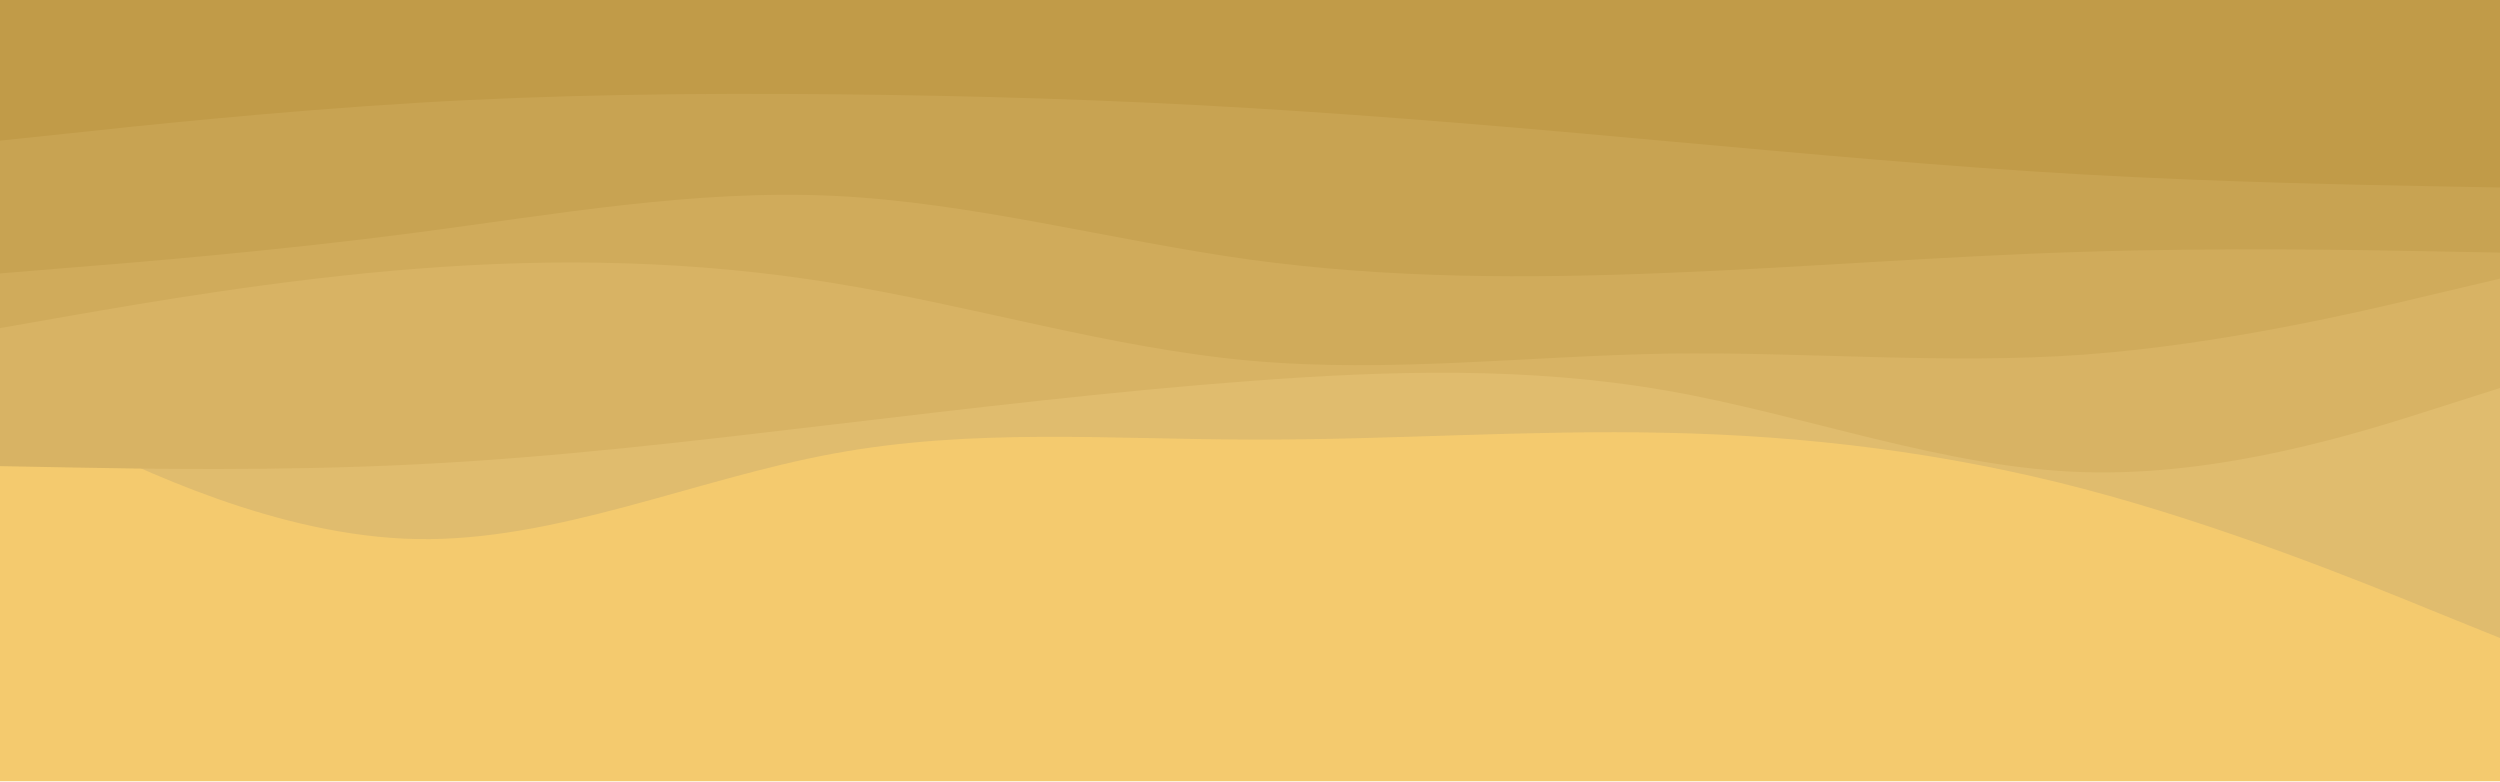
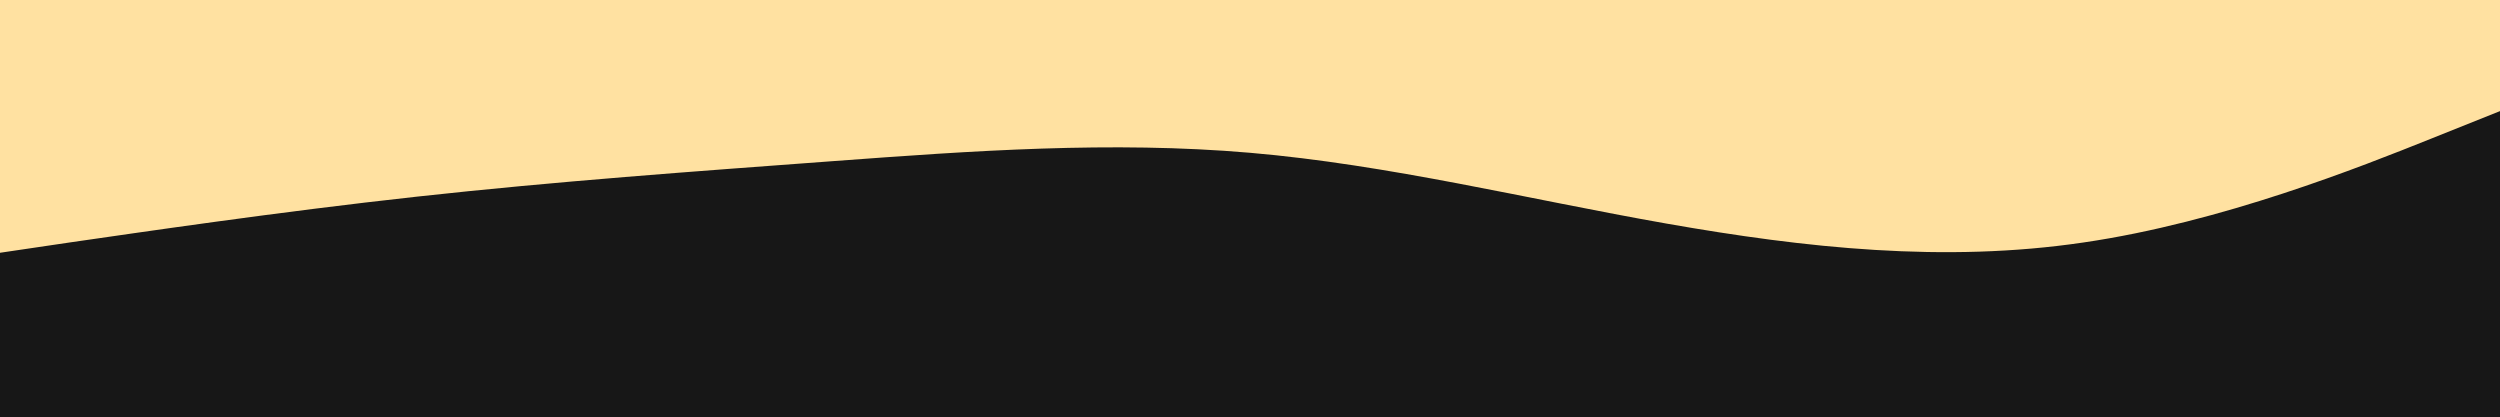
- <svg xmlns="http://www.w3.org/2000/svg" id="visual" viewBox="0 0 960 300" width="960" height="300" version="1.1">
-   <rect x="0" y="0" width="960" height="300" fill="#f4ca6e" />
-   <path d="M0 154L26.7 167C53.3 180 106.7 206 160 207C213.3 208 266.7 184 320 174.2C373.3 164.3 426.7 168.7 480 168.8C533.3 169 586.7 165 640 166.2C693.3 167.3 746.7 173.7 800 187.7C853.3 201.7 906.7 223.3 933.3 234.2L960 245L960 0L933.3 0C906.7 0 853.3 0 800 0C746.7 0 693.3 0 640 0C586.7 0 533.3 0 480 0C426.7 0 373.3 0 320 0C266.7 0 213.3 0 160 0C106.7 0 53.3 0 26.7 0L0 0Z" fill="#e0bc6e" />
-   <path d="M0 179L26.7 179.5C53.3 180 106.7 181 160 178.3C213.3 175.7 266.7 169.3 320 163C373.3 156.7 426.7 150.3 480 146.3C533.3 142.3 586.7 140.7 640 150C693.3 159.3 746.7 179.7 800 181.3C853.3 183 906.7 166 933.3 157.5L960 149L960 0L933.3 0C906.7 0 853.3 0 800 0C746.7 0 693.3 0 640 0C586.7 0 533.3 0 480 0C426.7 0 373.3 0 320 0C266.7 0 213.3 0 160 0C106.7 0 53.3 0 26.7 0L0 0Z" fill="#d8b364" />
-   <path d="M0 126L26.7 121.3C53.3 116.7 106.7 107.3 160 103.2C213.3 99 266.7 100 320 108.7C373.3 117.3 426.7 133.7 480 138.5C533.3 143.3 586.7 136.7 640 135.8C693.3 135 746.7 140 800 136.2C853.3 132.3 906.7 119.7 933.3 113.3L960 107L960 0L933.3 0C906.7 0 853.3 0 800 0C746.7 0 693.3 0 640 0C586.7 0 533.3 0 480 0C426.7 0 373.3 0 320 0C266.7 0 213.3 0 160 0C106.7 0 53.3 0 26.7 0L0 0Z" fill="#d0ab5b" />
-   <path d="M0 105L26.7 102.8C53.3 100.7 106.7 96.3 160 89.3C213.3 82.3 266.7 72.7 320 75.2C373.3 77.7 426.7 92.3 480 99.7C533.3 107 586.7 107 640 104.8C693.3 102.7 746.7 98.3 800 96.7C853.3 95 906.7 96 933.3 96.5L960 97L960 0L933.3 0C906.7 0 853.3 0 800 0C746.7 0 693.3 0 640 0C586.7 0 533.3 0 480 0C426.7 0 373.3 0 320 0C266.7 0 213.3 0 160 0C106.7 0 53.3 0 26.7 0L0 0Z" fill="#c8a352" />
-   <path d="M0 54L26.7 51.2C53.3 48.3 106.7 42.7 160 39.5C213.3 36.3 266.7 35.7 320 36.2C373.3 36.7 426.7 38.3 480 41.5C533.3 44.7 586.7 49.3 640 54.2C693.3 59 746.7 64 800 67C853.3 70 906.7 71 933.3 71.5L960 72L960 0L933.3 0C906.7 0 853.3 0 800 0C746.7 0 693.3 0 640 0C586.7 0 533.3 0 480 0C426.7 0 373.3 0 320 0C266.7 0 213.3 0 160 0C106.7 0 53.3 0 26.7 0L0 0Z" fill="#c19b48" />
+ <svg xmlns="http://www.w3.org/2000/svg" id="visual" viewBox="0 0 900 150" width="900" height="150" version="1.1">
+   <rect x="0" y="0" width="900" height="150" fill="#ffe1a1" />
+   <path d="M0 91L25 87.3C50 83.7 100 76.3 150 70.8C200 65.3 250 61.7 300 58C350 54.3 400 50.7 450 55C500 59.3 550 71.7 600 80.5C650 89.3 700 94.7 750 87.3C800 80 850 60 875 50L900 40L900 151L875 151C850 151 800 151 750 151C700 151 650 151 600 151C550 151 500 151 450 151C400 151 350 151 300 151C250 151 200 151 150 151C100 151 50 151 25 151L0 151Z" fill="#171717" />
</svg>
